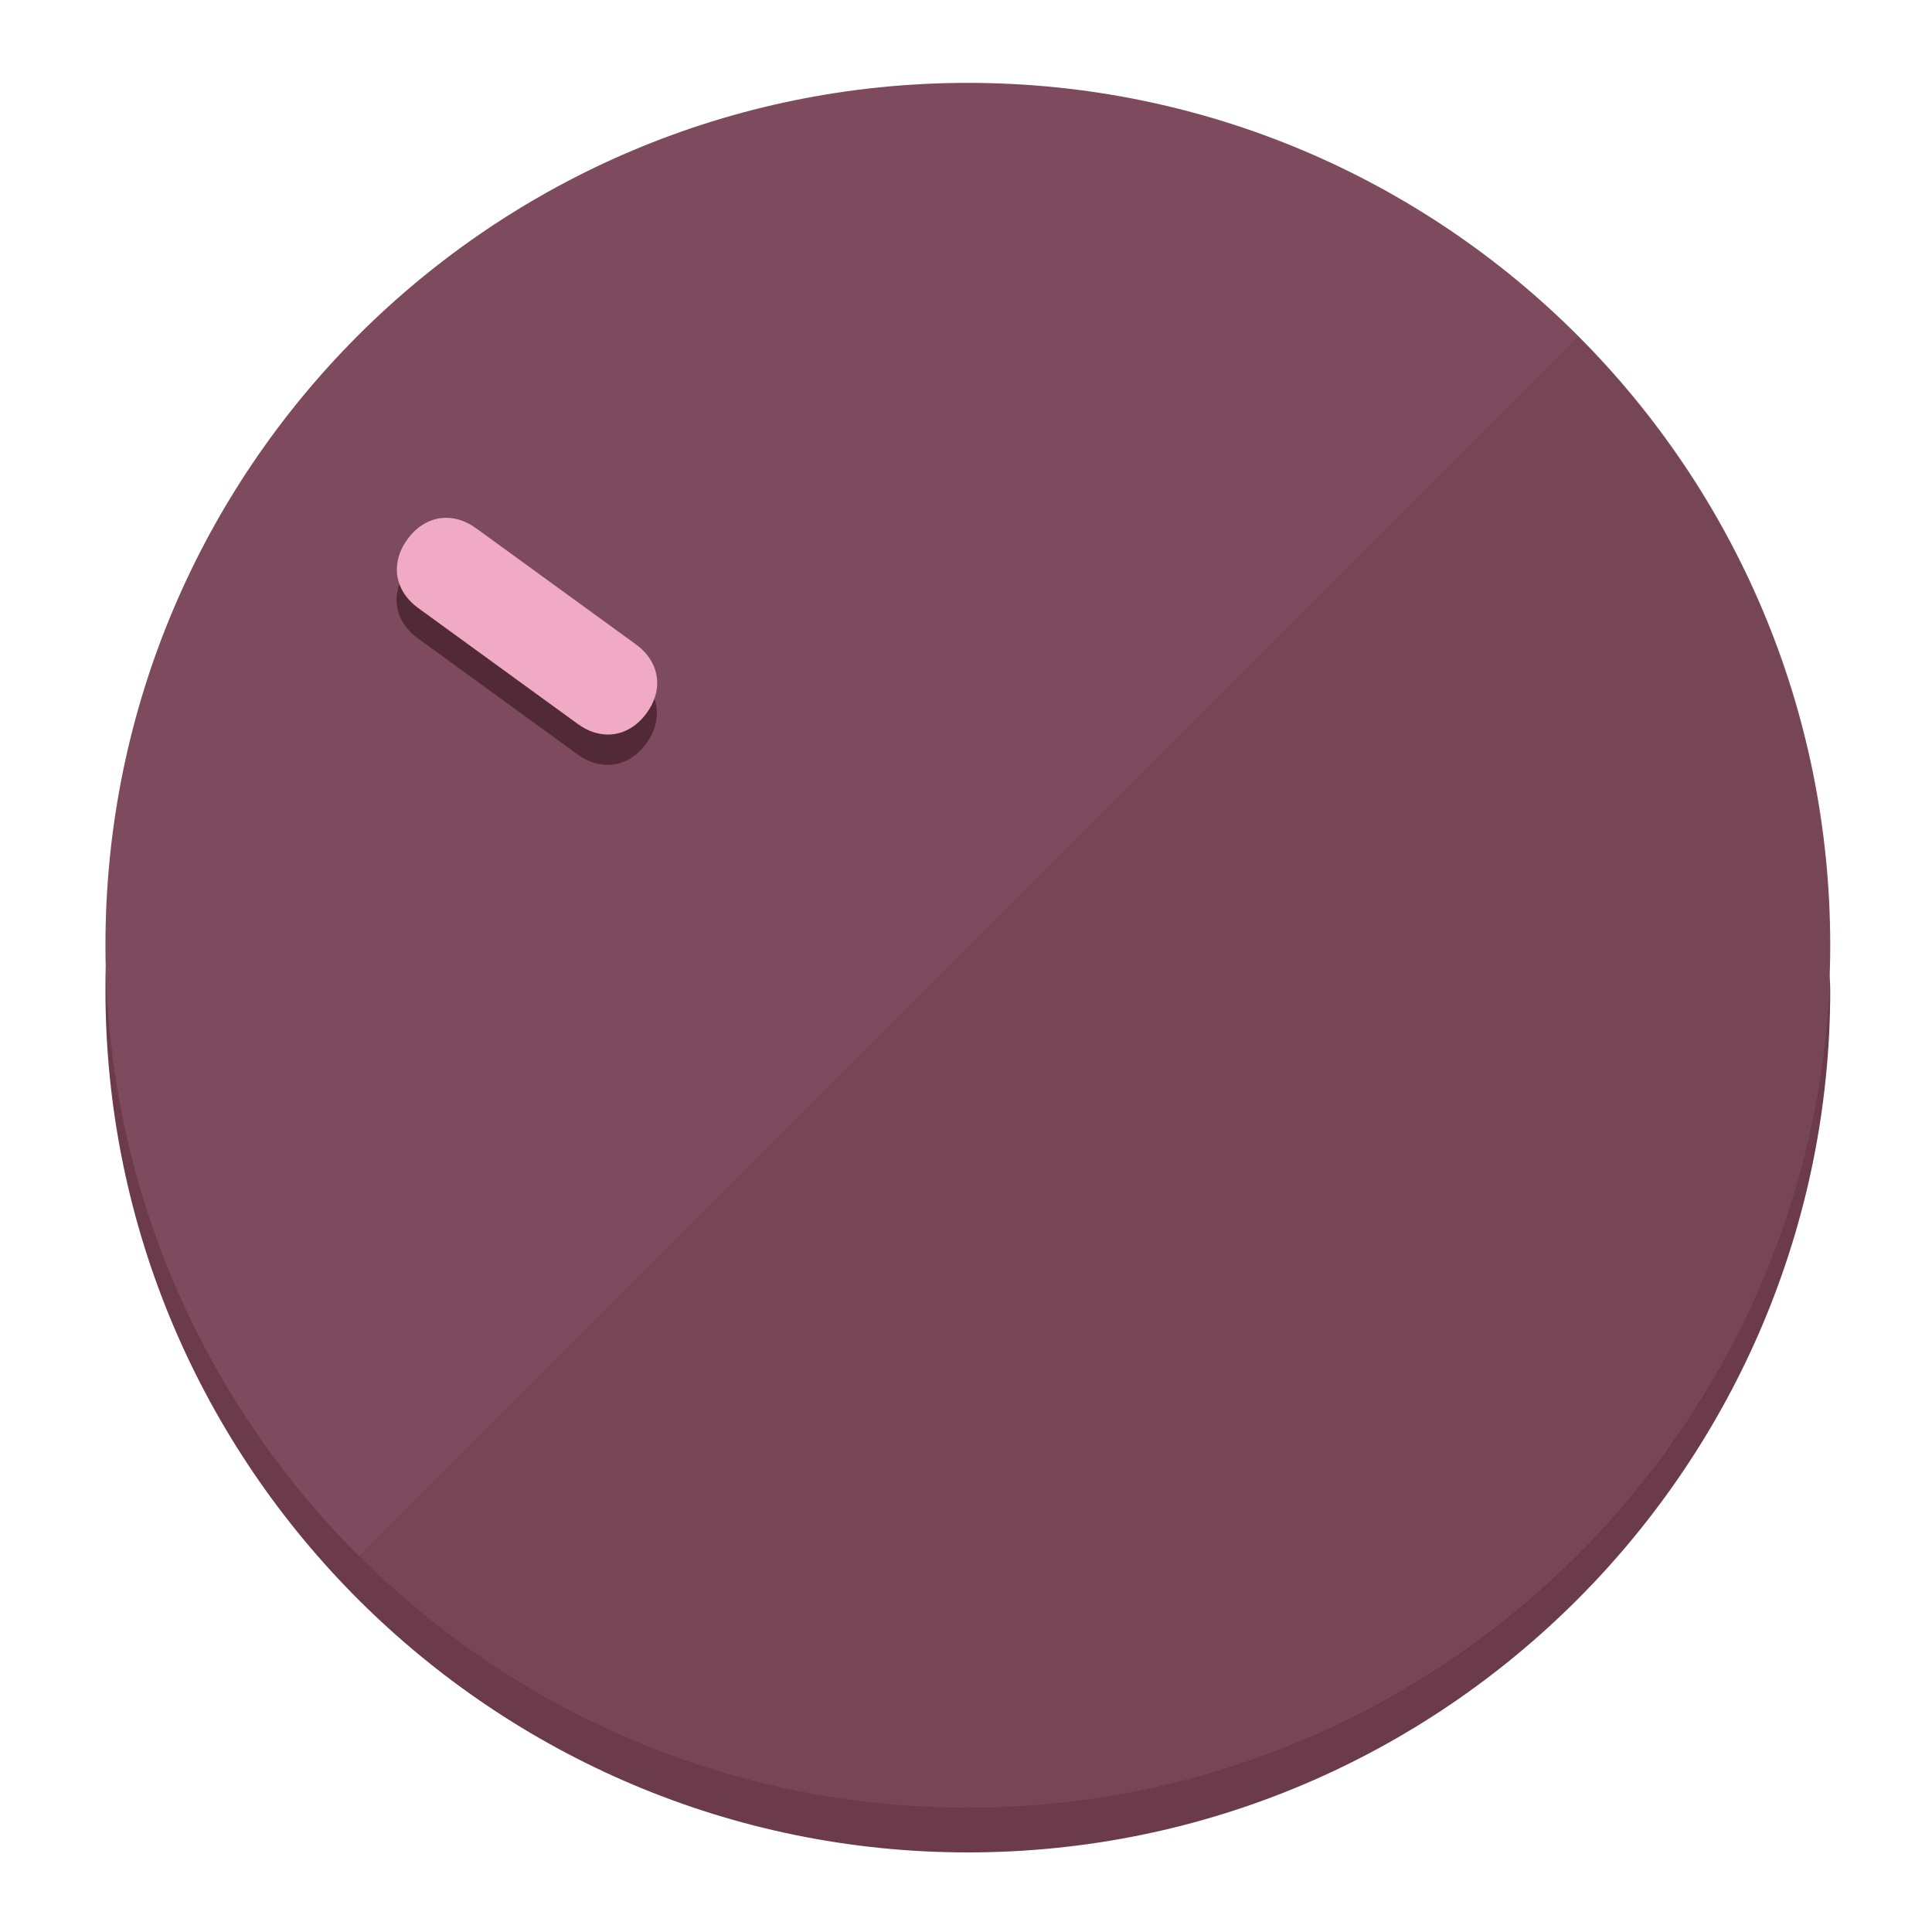
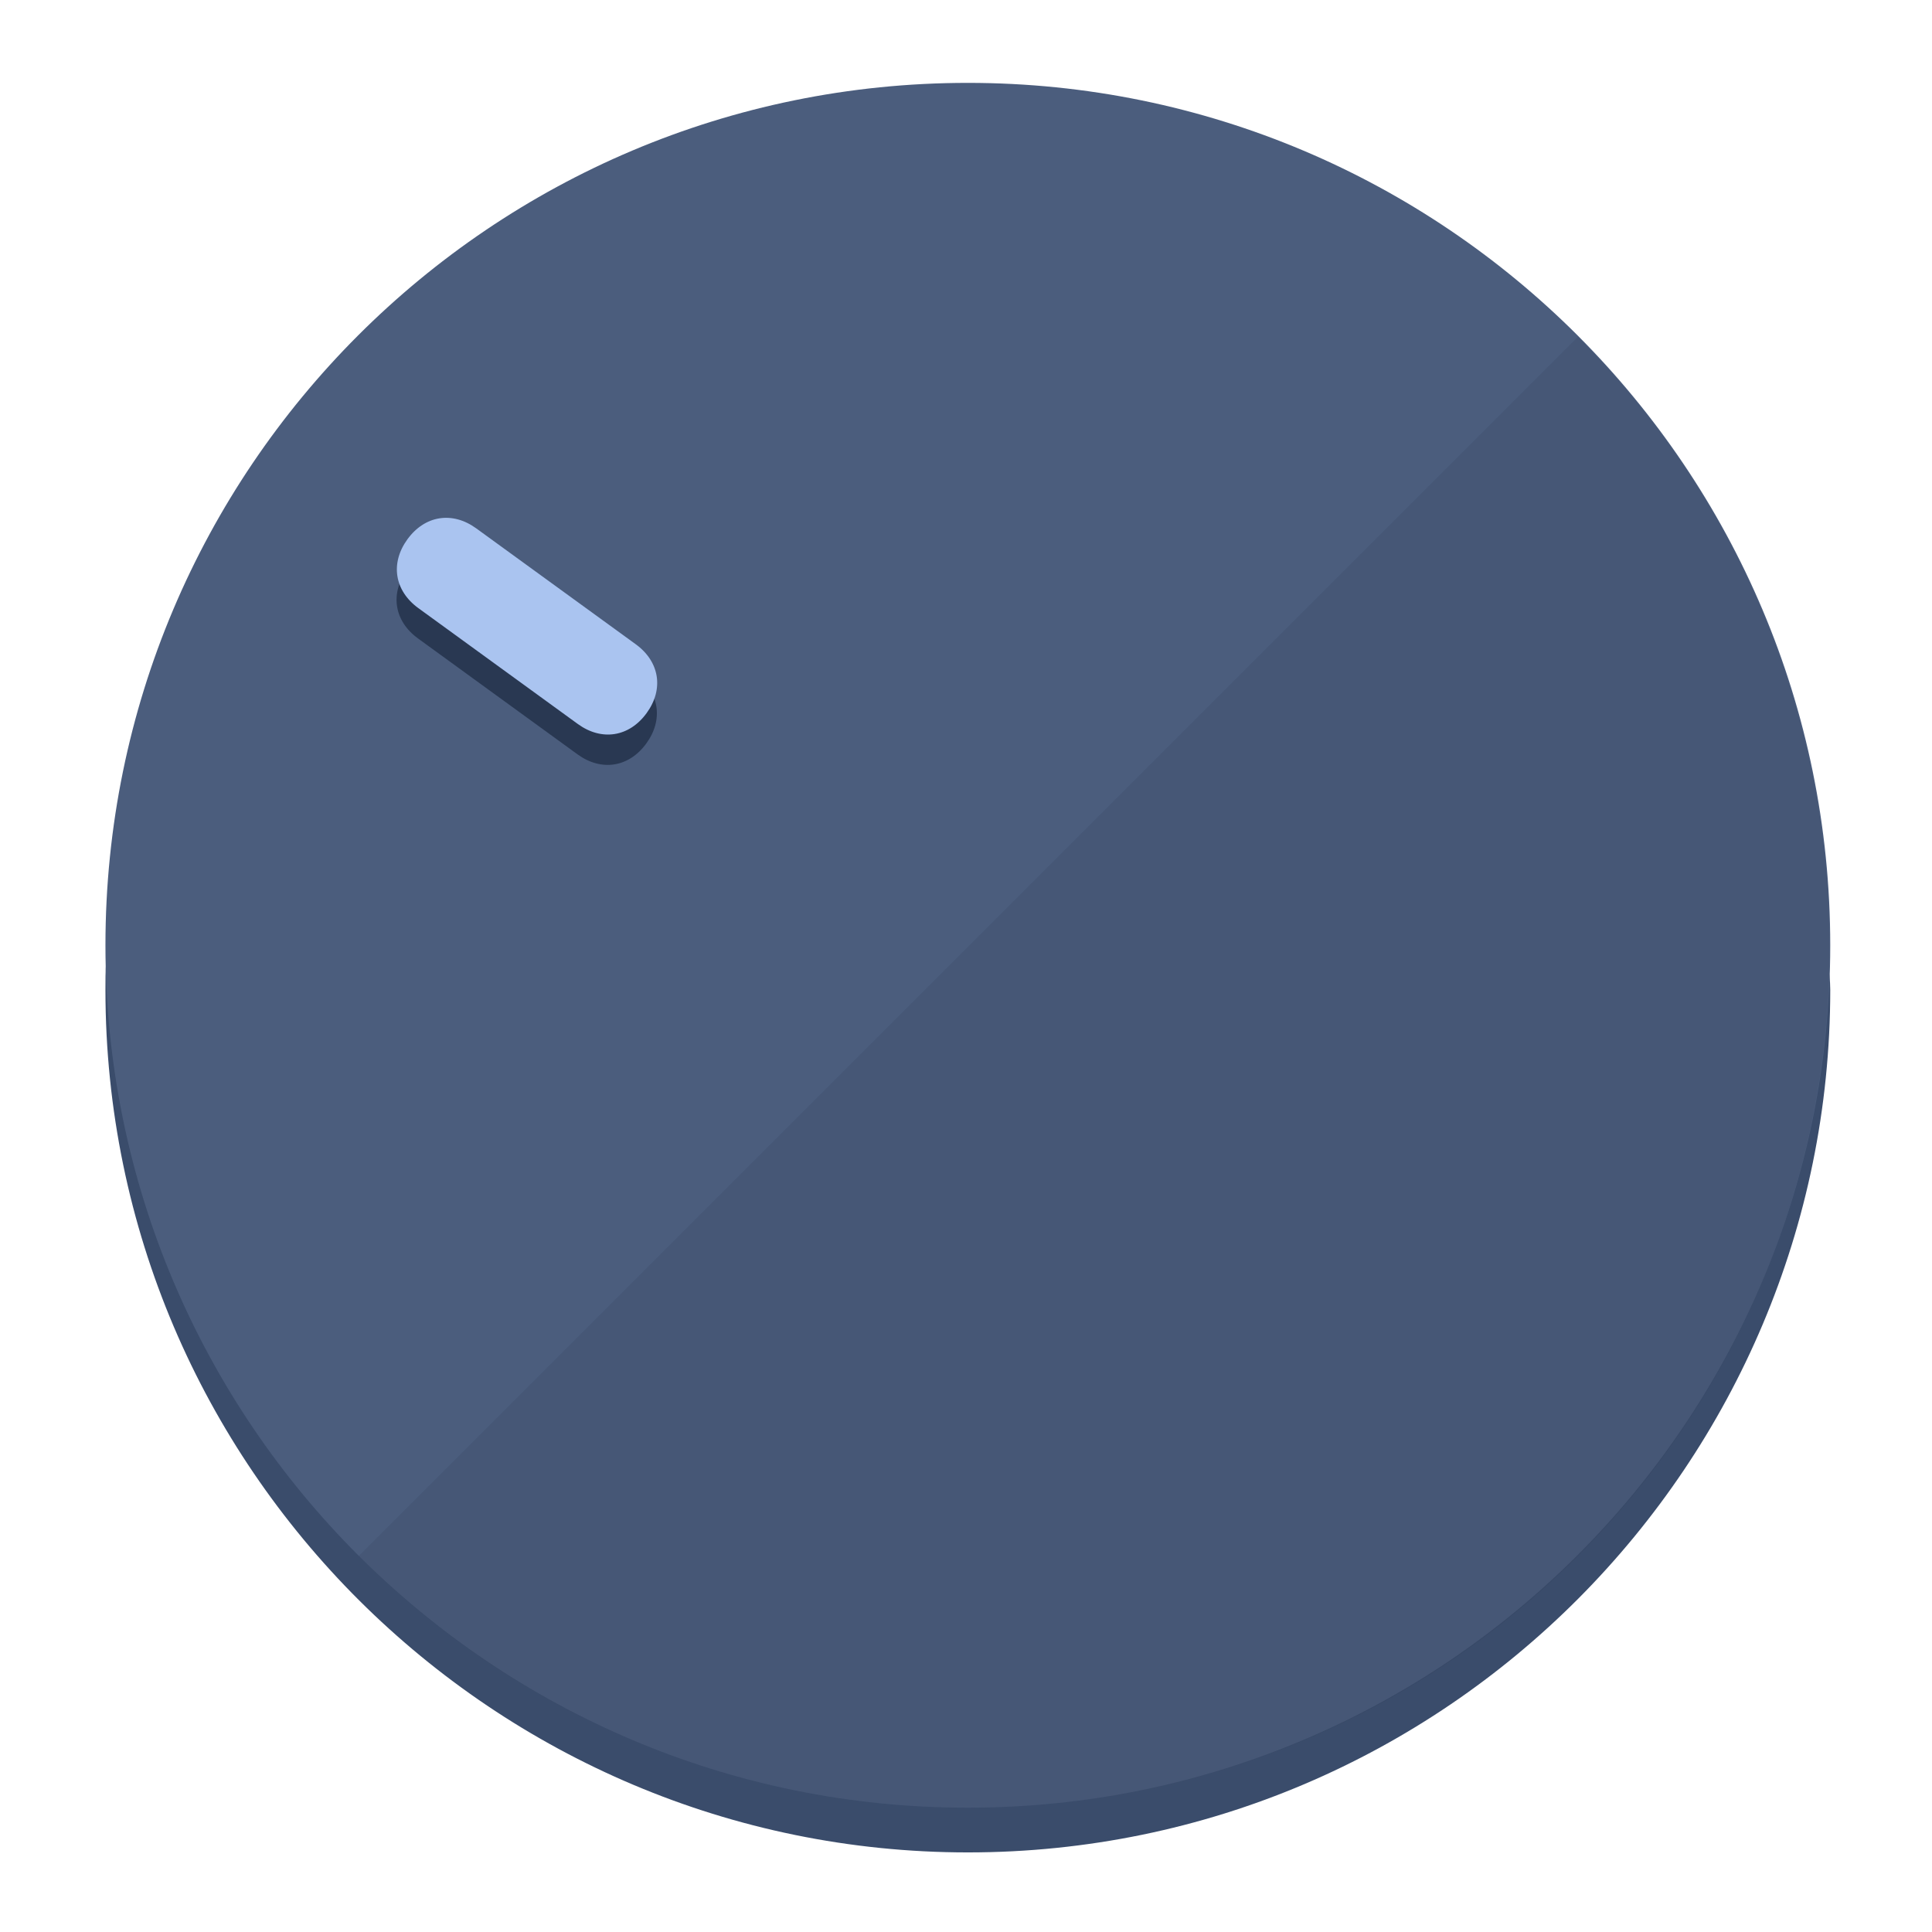
<svg xmlns="http://www.w3.org/2000/svg" height="120px" width="120px" version="1.1" id="Layer_1" viewBox="0 0 496.8 496.8" xml:space="preserve">
  <defs id="defs23" />
  <g id="g3158">
-     <path style="display:inline;fill:#6B3A4B;fill-opacity:1;stroke-width:1.584" d="m 248.875,445.92 c 116.582,0 212.89,-91.238 220.493,-205.286 0,5.069 1.267,8.87 1.267,13.939 0,121.651 -98.842,221.76 -221.76,221.76 -121.651,0 -221.76,-98.842 -221.76,-221.76 0,-5.069 0,-8.87 1.267,-13.939 7.603,114.048 103.91,205.286 220.493,205.286 z" id="path8" />
-     <circle style="display:inline;fill:#7D4B5D;fill-opacity:1;stroke-width:1.584" cx="248.875" cy="243.071" r="221.76" id="circle12" />
-     <path style="display:inline;fill:#522937;fill-opacity:0.154;stroke-width:1.587" d="m 405.744,86.606 c 86.308,86.308 86.308,227.193 0,313.5 -86.308,86.308 -227.193,86.308 -313.5,0" id="path14" />
+     <path style="display:inline;fill:#3A4C6B;fill-opacity:1;stroke-width:1.584" d="m 248.875,445.92 c 116.582,0 212.89,-91.238 220.493,-205.286 0,5.069 1.267,8.87 1.267,13.939 0,121.651 -98.842,221.76 -221.76,221.76 -121.651,0 -221.76,-98.842 -221.76,-221.76 0,-5.069 0,-8.87 1.267,-13.939 7.603,114.048 103.91,205.286 220.493,205.286 z" id="path8" />
+     <circle style="display:inline;fill:#4B5D7D;fill-opacity:1;stroke-width:1.584" cx="248.875" cy="243.071" r="221.76" id="circle12" />
+     <path style="display:inline;fill:#293852;fill-opacity:0.154;stroke-width:1.587" d="m 405.744,86.606 c 86.308,86.308 86.308,227.193 0,313.5 -86.308,86.308 -227.193,86.308 -313.5,0" id="path14" />
  </g>
  <g id="g3198">
    <circle style="display:none;fill:#000000;fill-opacity:0;stroke-width:1.584" cx="-51.017" cy="344.188" r="221.76" id="circle12-3" transform="rotate(-54)" />
-     <path style="display:inline;fill:#522937;fill-opacity:1;stroke-width:1.584" d="m 163.397,173.469 c 6.151,4.469 7.272,11.549 2.803,17.7 v 0 c -4.469,6.151 -11.549,7.272 -17.7,2.803 l -41.007,-29.794 c -6.151,-4.469 -7.272,-11.549 -2.803,-17.7 v 0 c 4.469,-6.151 11.549,-7.272 17.7,-2.803 z" id="path3789" />
-     <path style="display:inline;fill:#F0AAC3;stroke-width:1.584" d="m 163.475,165.664 c 6.151,4.469 7.272,11.549 2.803,17.7 v 0 c -4.469,6.151 -11.549,7.272 -17.7,2.803 l -41.007,-29.794 c -6.151,-4.469 -7.272,-11.549 -2.803,-17.7 v 0 c 4.469,-6.151 11.549,-7.272 17.7,-2.803 z" id="path915" />
+     <path style="display:inline;fill:#293852;fill-opacity:1;stroke-width:1.584" d="m 163.397,173.469 c 6.151,4.469 7.272,11.549 2.803,17.7 v 0 c -4.469,6.151 -11.549,7.272 -17.7,2.803 l -41.007,-29.794 c -6.151,-4.469 -7.272,-11.549 -2.803,-17.7 v 0 c 4.469,-6.151 11.549,-7.272 17.7,-2.803 z" id="path3789" />
+     <path style="display:inline;fill:#AAC4F0;stroke-width:1.584" d="m 163.475,165.664 c 6.151,4.469 7.272,11.549 2.803,17.7 v 0 c -4.469,6.151 -11.549,7.272 -17.7,2.803 l -41.007,-29.794 c -6.151,-4.469 -7.272,-11.549 -2.803,-17.7 v 0 c 4.469,-6.151 11.549,-7.272 17.7,-2.803 z" id="path915" />
  </g>
</svg>
